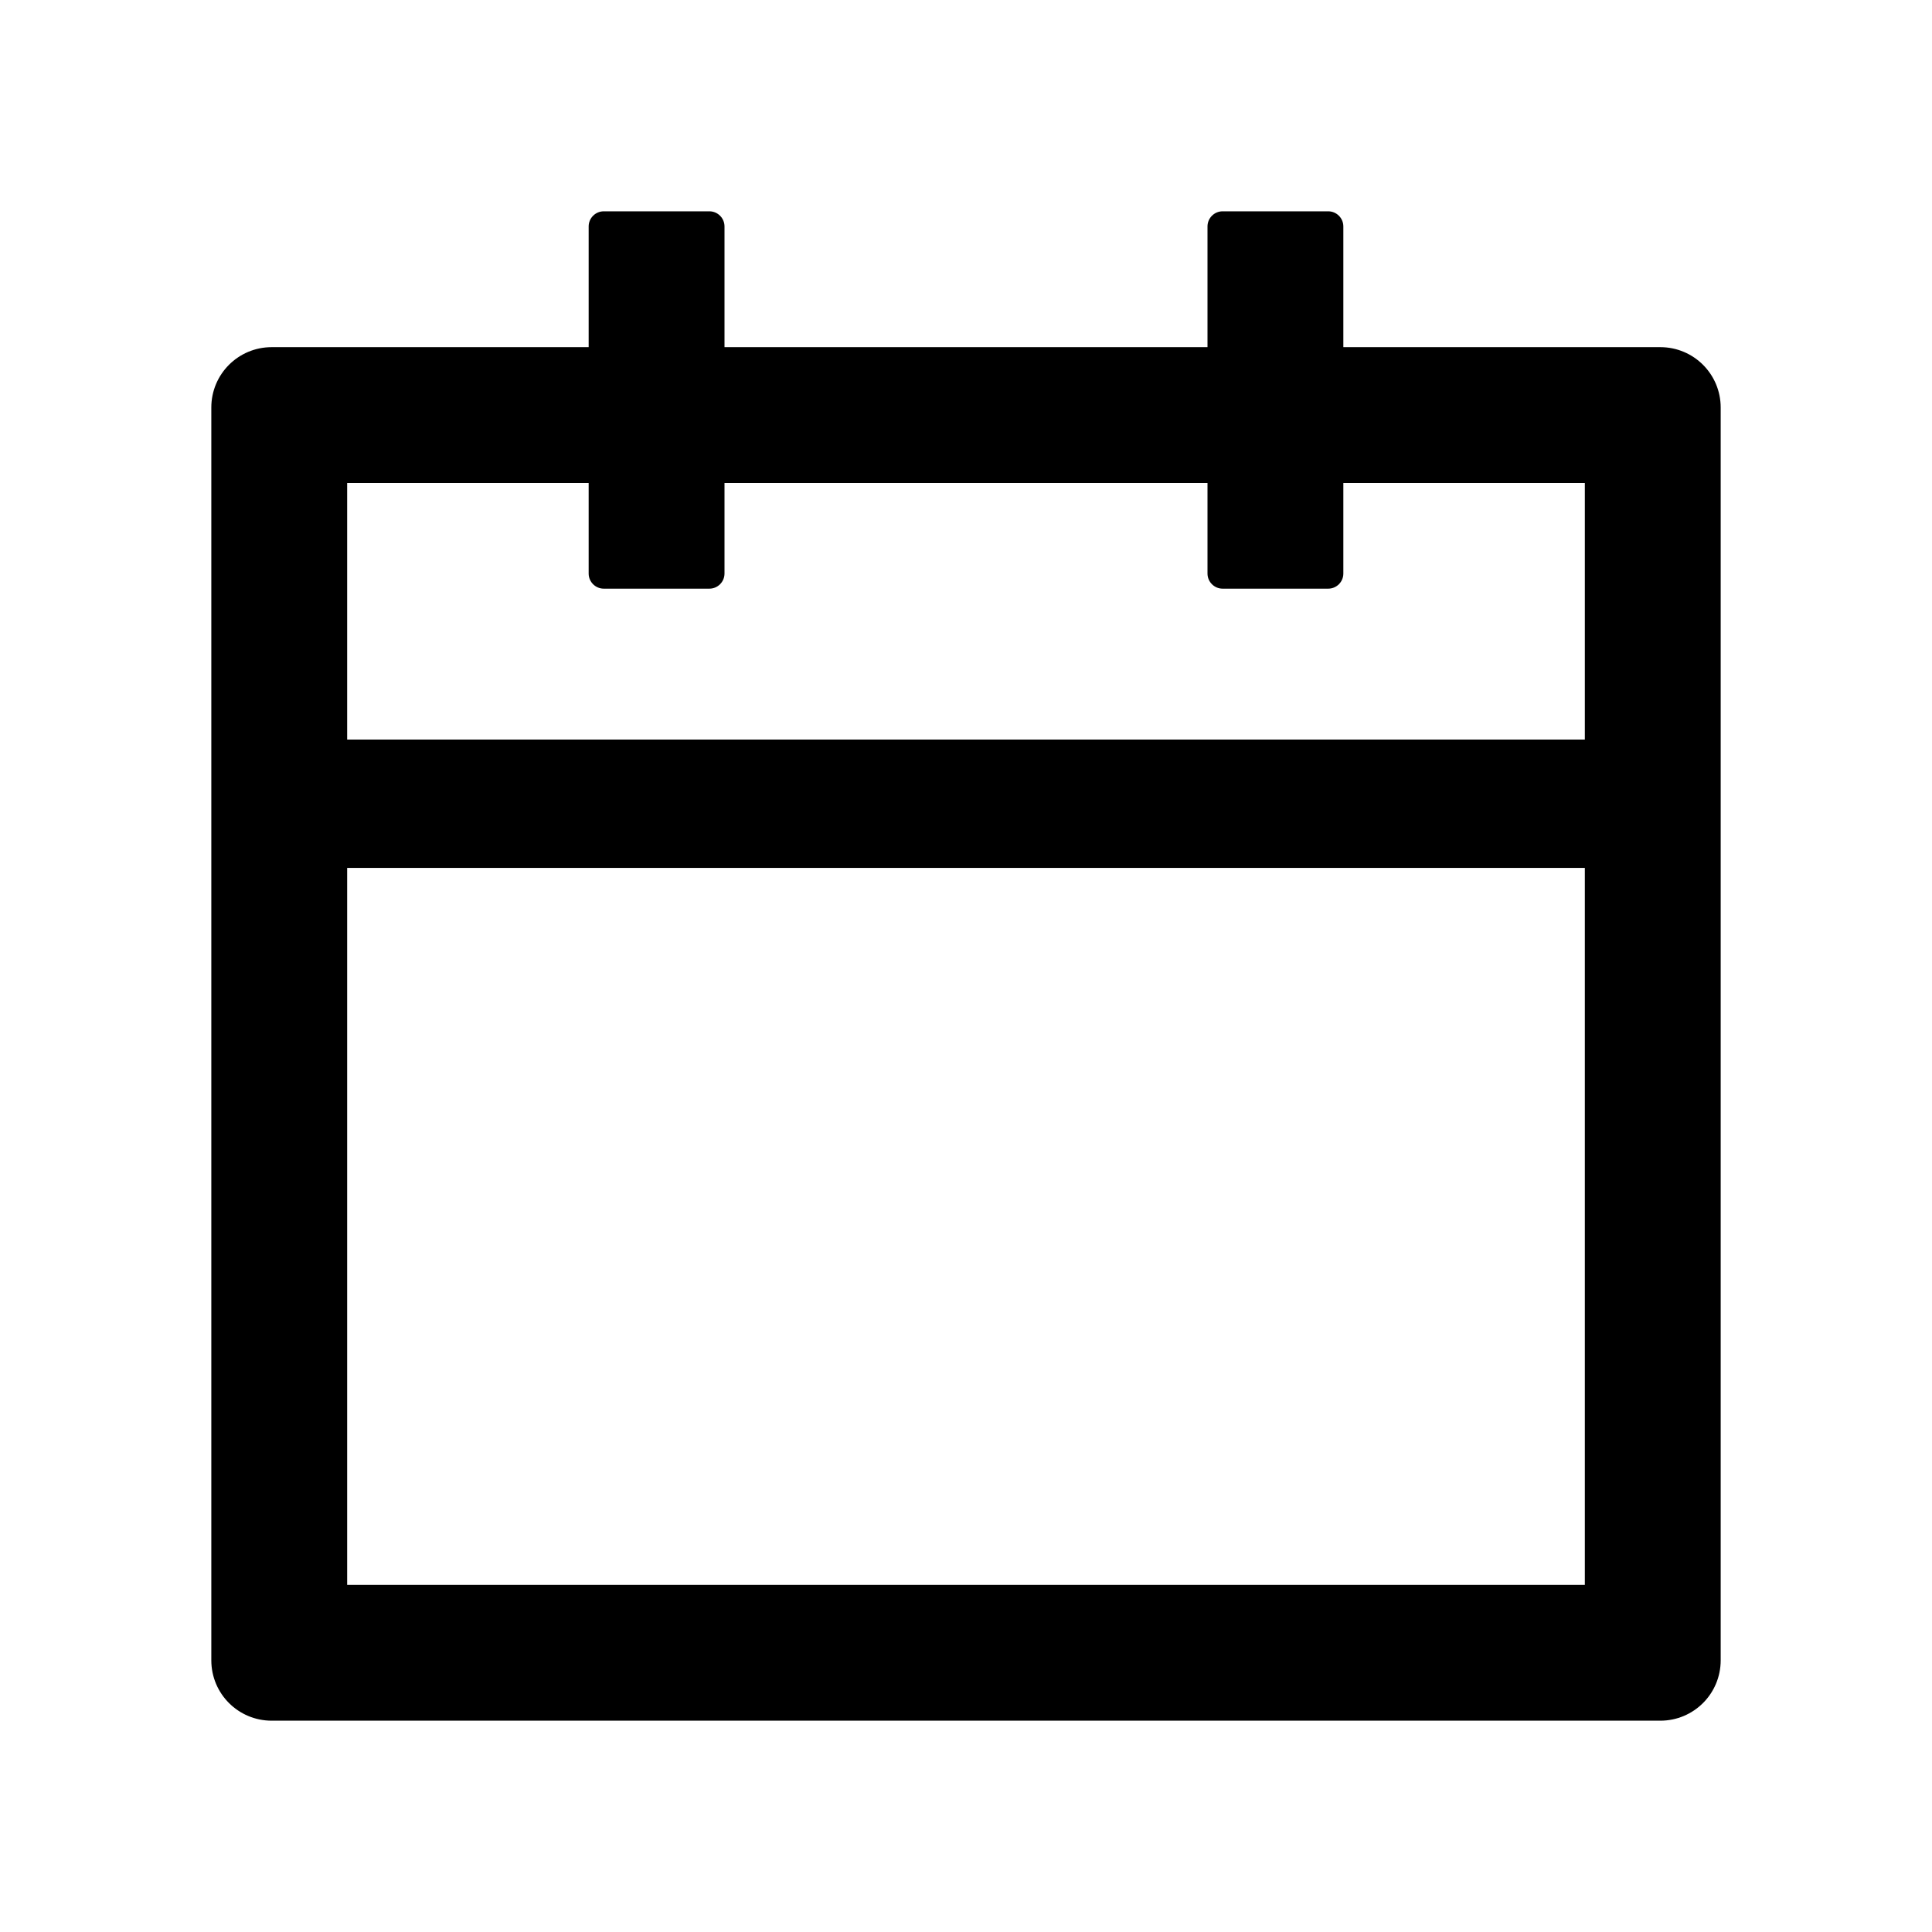
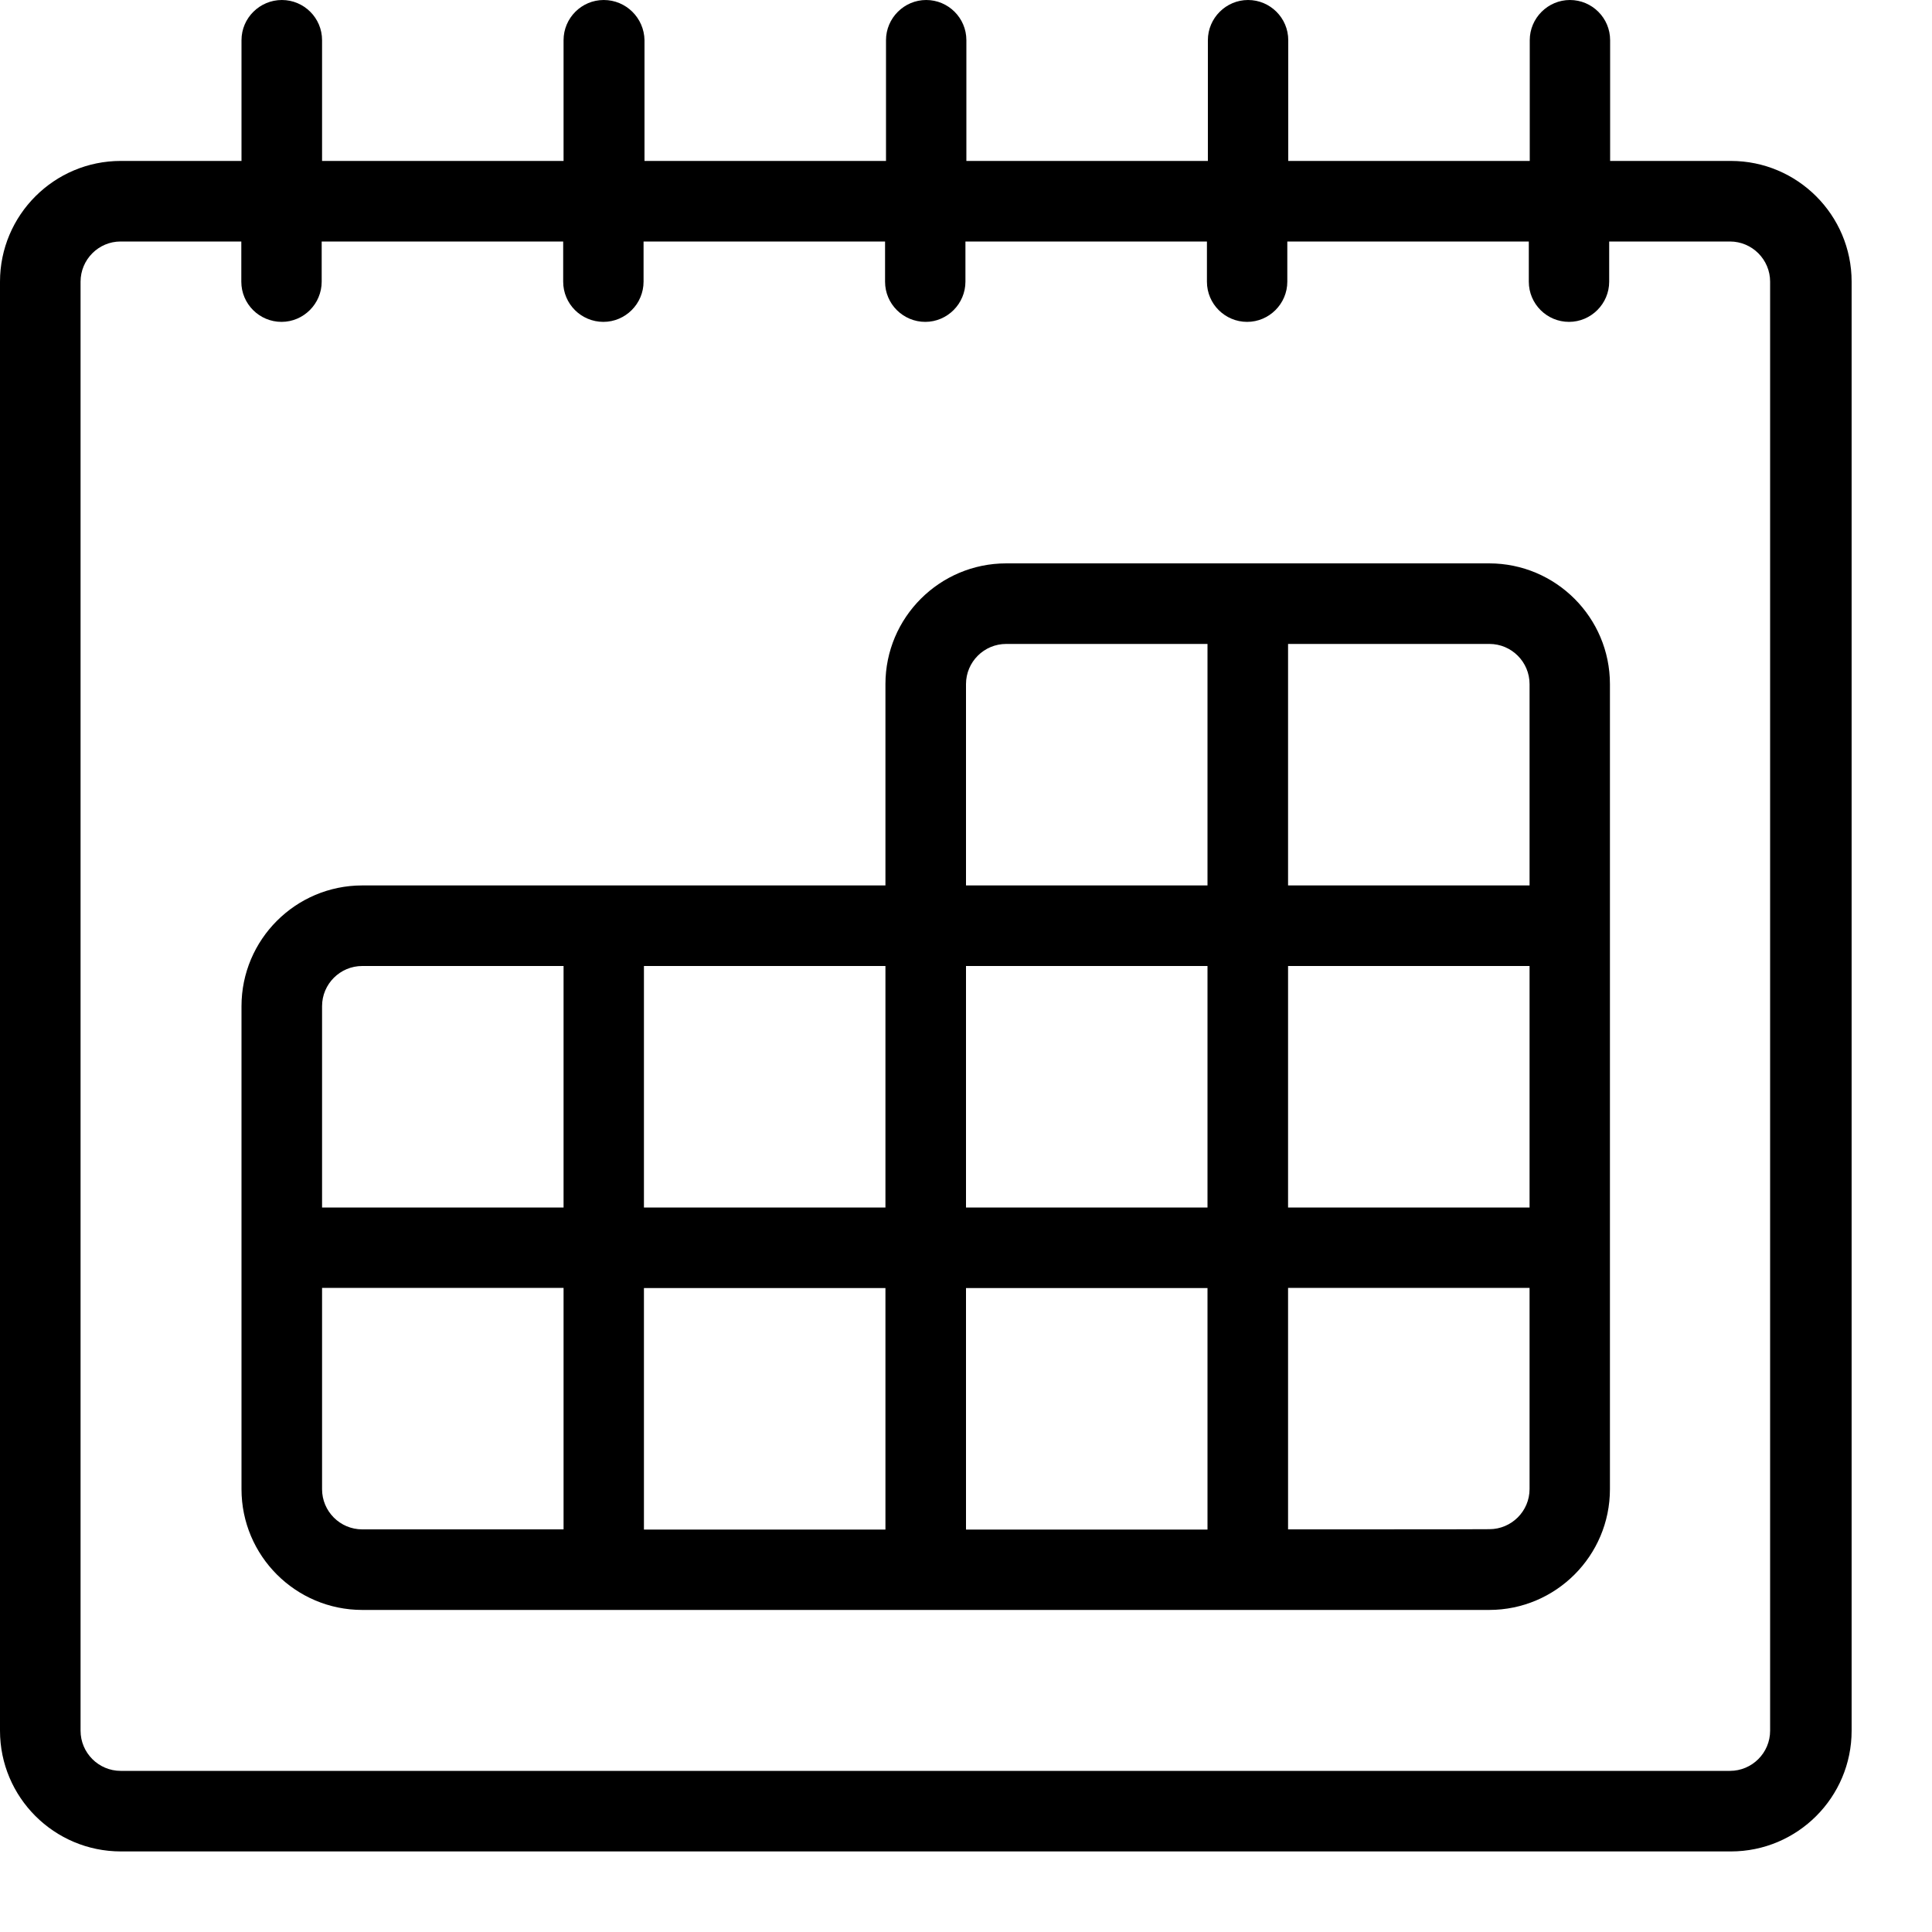
<svg viewBox="0 0 1024 1024">
-   <path d="M880 184H712v-64c0-4.4-3.6-8-8-8h-56c-4.4 0-8 3.6-8 8v64H384v-64c0-4.4-3.6-8-8-8h-56c-4.4 0-8 3.6-8 8v64H144c-17.7 0-32 14.3-32 32v664c0 17.7 14.3 32 32 32h736c17.7 0 32-14.3 32-32V216c0-17.7-14.3-32-32-32zm-40 656H184V460h656v380zM184 392V256h128v48c0 4.4 3.6 8 8 8h56c4.4 0 8-3.6 8-8v-48h256v48c0 4.4 3.6 8 8 8h56c4.4 0 8-3.6 8-8v-48h128v136H184z" />
+   <path d="M64.1 981.3h853.3c35.3 0 64-28.7 64-64v-768c0-35.3-28.7-64-64-64h-64v-64c0-11.8-9.6-21.3-21.3-21.3s-21.3 9.6-21.3 21.3v64h-128v-64c0-11.8-9.6-21.3-21.3-21.3s-21.3 9.6-21.3 21.3v64h-128v-64c0-11.8-9.6-21.3-21.3-21.3s-21.3 9.6-21.3 21.3v64h-128v-64C341.4 9.5 331.8 0 320 0s-21.3 9.6-21.3 21.3v64h-128v-64c0-11.8-9.6-21.3-21.3-21.3S128 9.5 128 21.3v64H64c-35.3 0-64 28.7-64 64v768c0 35.3 28.7 64 64.1 64zM63.9 128h64v21.3c0 11.8 9.6 21.3 21.3 21.3s21.3-9.6 21.3-21.3V128h128v21.3c0 11.8 9.6 21.3 21.3 21.3s21.3-9.6 21.3-21.3V128h128v21.3c0 11.8 9.6 21.3 21.3 21.3s21.3-9.6 21.3-21.3V128h128v21.3c0 11.8 9.6 21.3 21.3 21.3s21.3-9.6 21.3-21.3V128h128v21.3c0 11.8 9.6 21.3 21.3 21.3s21.3-9.6 21.3-21.3V128h64c11.8 0 21.3 9.6 21.3 21.3v768c0 11.8-9.6 21.3-21.3 21.3H64c-11.8 0-21.3-9.6-21.3-21.3v-768c0-11.7 9.5-21.3 21.2-21.3zM320 853.3H789.3c35.3 0 64-28.7 64-64V362.6c0-35.3-28.7-64-64-64h-256c-35.3 0-64 28.7-64 64v106.7H192c-35.3 0-64 28.7-64 64v256c0 35.3 28.7 64 64 64h128zm192-42.6v-128h128v128H512zm-170.7 0v-128h128v128h-128zm341.4-.1v-128h128v106.6c0 11.8-9.6 21.3-21.3 21.3-.1.1-106.7.1-106.7.1zm-512-128h128v128H192c-11.8 0-21.3-9.6-21.3-21.3V682.6zM512 640V512h128v128H512zm-170.7 0V512h128v128h-128zm341.4-.1V512h128v128h-128zm-512 0V533.3c0-11.8 9.6-21.3 21.3-21.3h106.7v128h-128zm512-170.6v-128h106.7c11.8 0 21.3 9.6 21.3 21.3v106.7h-128zm-170.7 0V362.6c0-11.8 9.6-21.3 21.3-21.3H640v128H512z" />
</svg>
